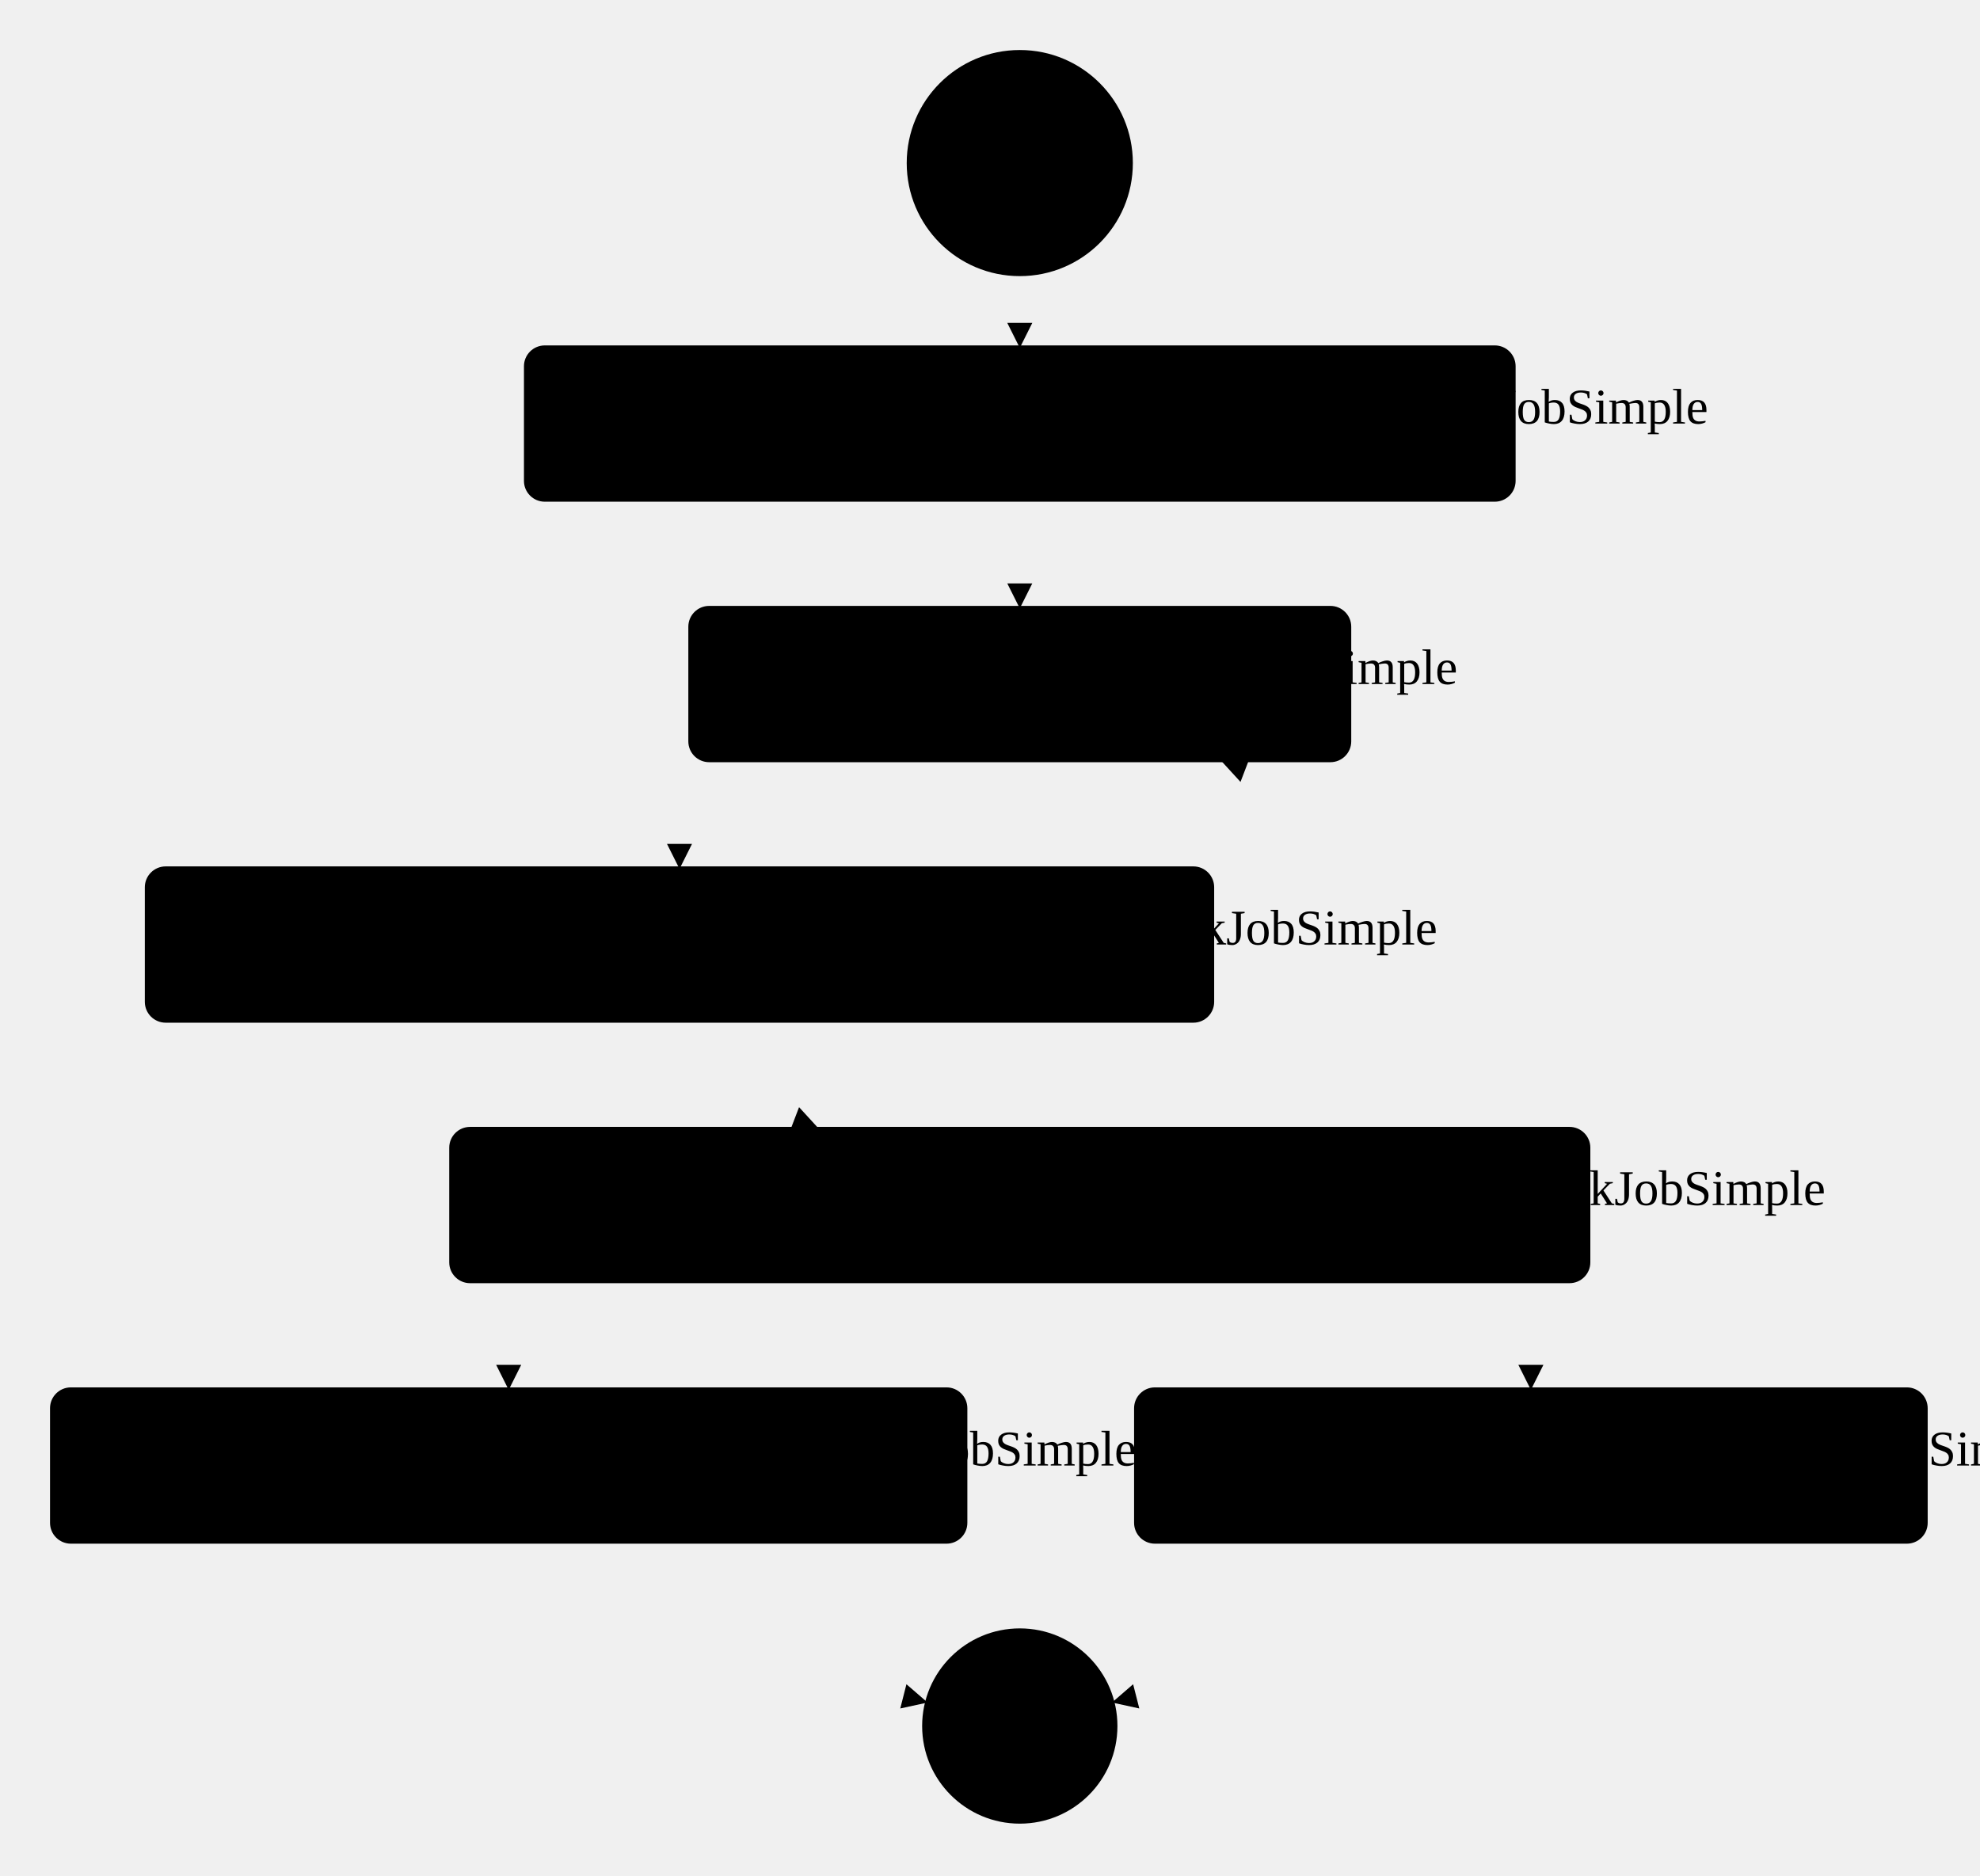
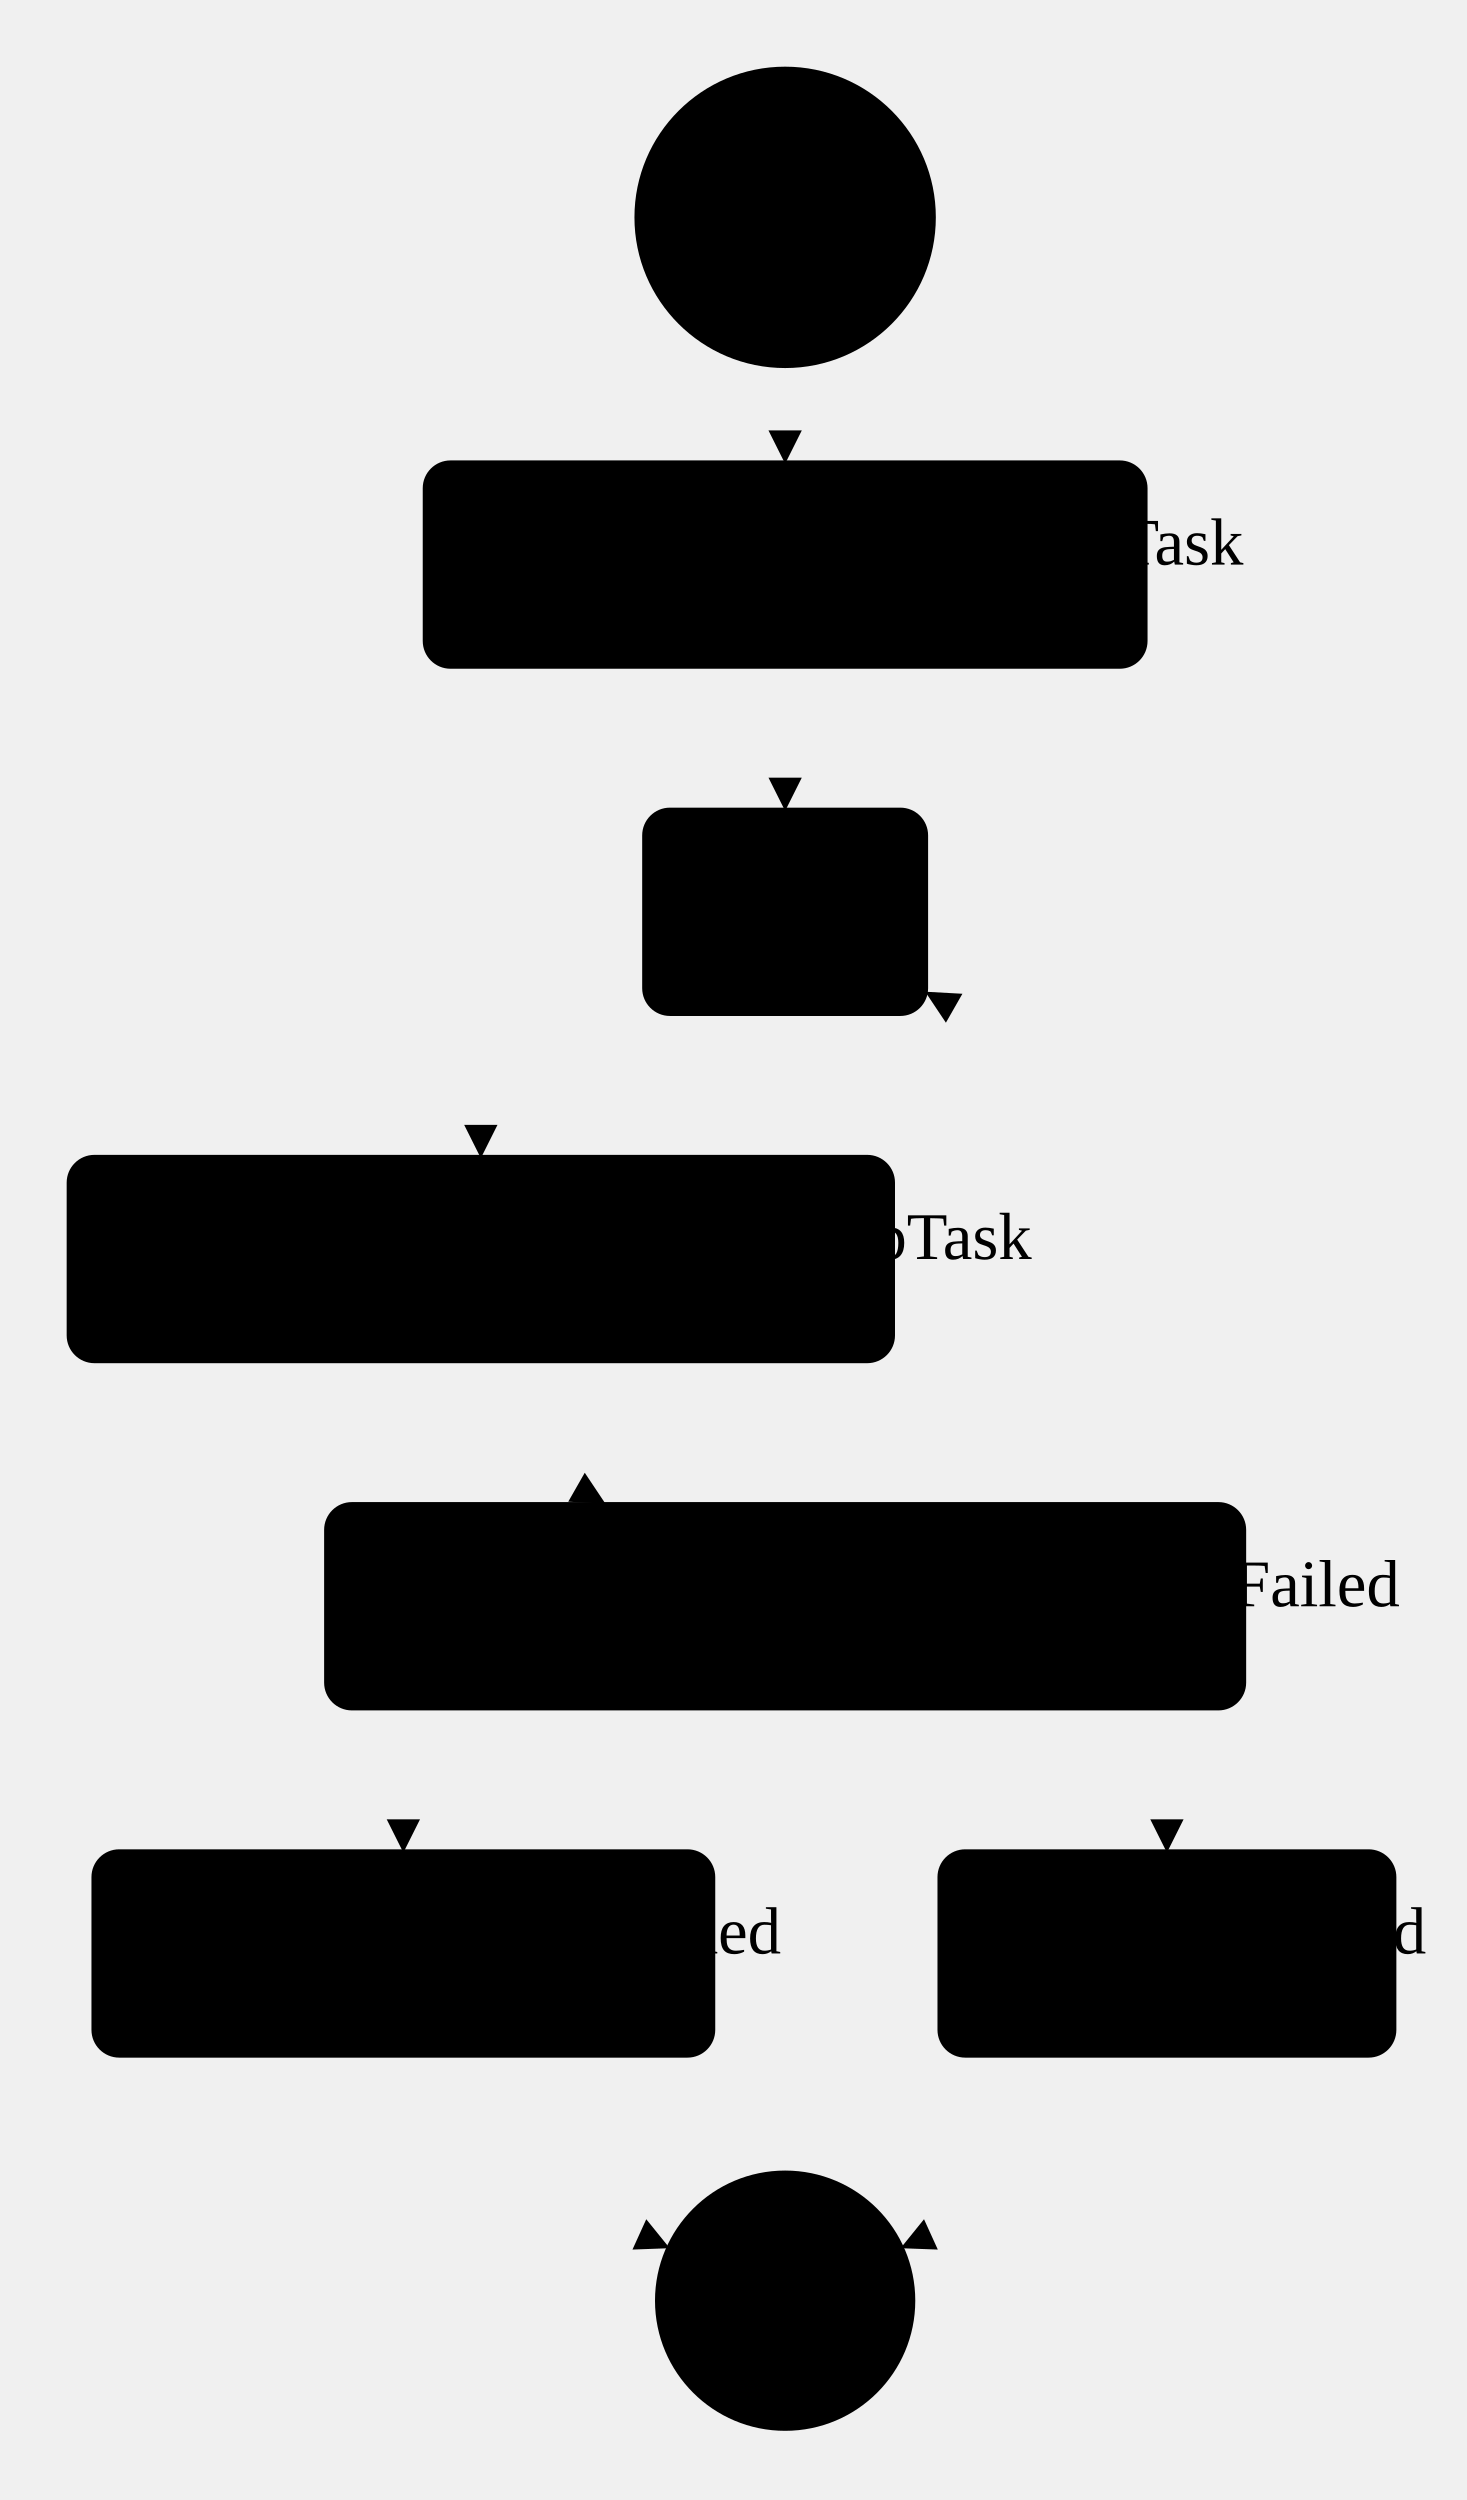
- <svg xmlns="http://www.w3.org/2000/svg" xmlns:html="http://www.w3.org/1999/xhtml" id="sfn-svg" class="sfn-workflow-graph" width="475" height="450">
+ <svg xmlns="http://www.w3.org/2000/svg" xmlns:html="http://www.w3.org/1999/xhtml" id="sfn-svg" class="sfn-workflow-graph" width="264" height="450">
  <g transform="translate(12,20.375)">
    <g class="nodes">
-       <g class="node-container" transform="translate(232.6458,18.75)">
+       <g class="node-container" transform="translate(129.325,18.75)">
        <g class="node anchor">
          <circle class="shape" x="-17.125" y="-8.75" r="27.125" />
          <text class="label">
            <tspan xml:space="preserve" text-anchor="middle" alignment-baseline="central">Start</tspan>
          </text>
        </g>
      </g>
-       <g class="node-container" transform="translate(232.6458,393.75)">
+       <g class="node-container" transform="translate(129.325,393.75)">
        <g class="node anchor">
          <circle class="shape" x="-13.425" y="-8.75" r="23.425" />
          <text class="label">
            <tspan xml:space="preserve" text-anchor="middle" alignment-baseline="central">End</tspan>
          </text>
        </g>
      </g>
-       <g class="node-container" transform="translate(232.6458,81.25)">
+       <g class="node-container" transform="translate(129.325,81.25)">
        <g class="node state Task NotYetStarted">
-           <rect class="shape" rx="5" ry="5" x="-118.95" y="-18.75" width="237.9" height="37.5" />
+           <rect class="shape" rx="5" ry="5" x="-65.233" y="-18.75" width="130.467" height="37.5" />
          <text class="label">
-             <tspan xml:space="preserve" text-anchor="middle" alignment-baseline="central">EmrStartJobTask-SparkJobSimple</tspan>
+             <tspan xml:space="preserve" text-anchor="middle" alignment-baseline="central">EmrStartJobTask</tspan>
          </text>
        </g>
      </g>
-       <g class="node-container" transform="translate(232.6458,143.75)">
+       <g class="node-container" transform="translate(129.325,143.75)">
        <g class="node state Wait NotYetStarted">
-           <rect class="shape" rx="5" ry="5" x="-79.517" y="-18.75" width="159.033" height="37.5" />
+           <rect class="shape" rx="5" ry="5" x="-25.733" y="-18.75" width="51.467" height="37.5" />
          <text class="label">
-             <tspan xml:space="preserve" text-anchor="middle" alignment-baseline="central">Wait-SparkJobSimple</tspan>
+             <tspan xml:space="preserve" text-anchor="middle" alignment-baseline="central">Wait</tspan>
          </text>
        </g>
      </g>
-       <g class="node-container" transform="translate(151.0125,206.25)">
+       <g class="node-container" transform="translate(74.55,206.25)">
        <g class="node state Task NotYetStarted">
-           <rect class="shape" rx="5" ry="5" x="-128.267" y="-18.75" width="256.533" height="37.5" />
+           <rect class="shape" rx="5" ry="5" x="-74.55" y="-18.75" width="149.1" height="37.5" />
          <text class="label">
-             <tspan xml:space="preserve" text-anchor="middle" alignment-baseline="central">EmrMonitorJobTask-SparkJobSimple</tspan>
+             <tspan xml:space="preserve" text-anchor="middle" alignment-baseline="central">EmrMonitorJobTask</tspan>
          </text>
        </g>
      </g>
-       <g class="node-container" transform="translate(232.6458,268.75)">
+       <g class="node-container" transform="translate(129.325,268.75)">
        <g class="node state Choice NotYetStarted">
-           <rect class="shape" rx="5" ry="5" x="-136.875" y="-18.75" width="273.75" height="37.5" />
+           <rect class="shape" rx="5" ry="5" x="-82.983" y="-18.75" width="165.967" height="37.5" />
          <text class="label">
-             <tspan xml:space="preserve" text-anchor="middle" alignment-baseline="central">JobSucceededOrFailed-SparkJobSimple</tspan>
+             <tspan xml:space="preserve" text-anchor="middle" alignment-baseline="central">JobSucceededOrFailed</tspan>
          </text>
        </g>
      </g>
-       <g class="node-container" transform="translate(110.0333,331.25)">
+       <g class="node-container" transform="translate(60.60417,331.25)">
        <g class="node state Succeed NotYetStarted">
-           <rect class="shape" rx="5" ry="5" x="-110.033" y="-18.75" width="220.067" height="37.5" />
+           <rect class="shape" rx="5" ry="5" x="-56.142" y="-18.75" width="112.283" height="37.5" />
          <text class="label">
-             <tspan xml:space="preserve" text-anchor="middle" alignment-baseline="central">JobSucceeded-SparkJobSimple</tspan>
+             <tspan xml:space="preserve" text-anchor="middle" alignment-baseline="central">JobSucceeded</tspan>
          </text>
        </g>
      </g>
-       <g class="node-container" transform="translate(355.2583,331.25)">
+       <g class="node-container" transform="translate(198.0458,331.25)">
        <g class="node state Fail NotYetStarted">
-           <rect class="shape" rx="5" ry="5" x="-95.192" y="-18.75" width="190.383" height="37.5" />
+           <rect class="shape" rx="5" ry="5" x="-41.3" y="-18.75" width="82.6" height="37.5" />
          <text class="label">
-             <tspan xml:space="preserve" text-anchor="middle" alignment-baseline="central">JobFailed-SparkJobSimple</tspan>
+             <tspan xml:space="preserve" text-anchor="middle" alignment-baseline="central">JobFailed</tspan>
          </text>
        </g>
      </g>
    </g>
    <g class="edges">
      <g class="edge">
-         <path class="path" style="fill: none;" marker-end="url(#arrowhead10)" d="M232.646,100L232.646,102.083C232.646,104.167,232.646,108.333,232.646,112.5C232.646,116.667,232.646,120.833,232.646,122.917L232.646,125" />
+         <path class="path" style="fill: none;" marker-end="url(#arrowhead10)" d="M129.325,100L129.325,102.083C129.325,104.167,129.325,108.333,129.325,112.5C129.325,116.667,129.325,120.833,129.325,122.917L129.325,125" />
        <defs>
          <marker id="arrowhead10" viewBox="0 0 10 10" refX="9" refY="5" markerUnits="strokeWidth" markerWidth="8" markerHeight="6" orient="auto">
            <path d="M 0 0 L 10 5 L 0 10 z" />
          </marker>
        </defs>
      </g>
      <g class="edge">
-         <path class="path" style="fill: none;" marker-end="url(#arrowhead11)" d="M232.646,45.875L232.646,46.562C232.646,47.25,232.646,48.625,232.646,51.396C232.646,54.167,232.646,58.333,232.646,60.417L232.646,62.5" />
+         <path class="path" style="fill: none;" marker-end="url(#arrowhead11)" d="M129.325,45.875L129.325,46.562C129.325,47.25,129.325,48.625,129.325,51.396C129.325,54.167,129.325,58.333,129.325,60.417L129.325,62.5" />
        <defs>
          <marker id="arrowhead11" viewBox="0 0 10 10" refX="9" refY="5" markerUnits="strokeWidth" markerWidth="8" markerHeight="6" orient="auto">
            <path d="M 0 0 L 10 5 L 0 10 z" />
          </marker>
        </defs>
      </g>
      <g class="edge">
-         <path class="path" style="fill: none;" marker-end="url(#arrowhead12)" d="M183.666,162.5L178.224,164.583C172.781,166.667,161.897,170.833,156.455,175C151.012,179.167,151.012,183.333,151.012,185.417L151.012,187.5" />
+         <path class="path" style="fill: none;" marker-end="url(#arrowhead12)" d="M103.592,158.431L98.751,161.193C93.911,163.954,84.231,169.477,79.39,174.322C74.55,179.167,74.55,183.333,74.55,185.417L74.55,187.5" />
        <defs>
          <marker id="arrowhead12" viewBox="0 0 10 10" refX="9" refY="5" markerUnits="strokeWidth" markerWidth="8" markerHeight="6" orient="auto">
            <path d="M 0 0 L 10 5 L 0 10 z" />
          </marker>
        </defs>
      </g>
      <g class="edge">
-         <path class="path" style="fill: none;" marker-end="url(#arrowhead13)" d="M151.012,225L151.012,227.083C151.012,229.167,151.012,233.333,156.455,237.5C161.897,241.667,172.781,245.833,178.224,247.917L183.666,250" />
+         <path class="path" style="fill: none;" marker-end="url(#arrowhead13)" d="M74.55,225L74.55,227.083C74.55,229.167,74.55,233.333,78.202,237.5C81.853,241.667,89.157,245.833,92.808,247.917L96.46,250" />
        <defs>
          <marker id="arrowhead13" viewBox="0 0 10 10" refX="9" refY="5" markerUnits="strokeWidth" markerWidth="8" markerHeight="6" orient="auto">
            <path d="M 0 0 L 10 5 L 0 10 z" />
          </marker>
        </defs>
      </g>
      <g class="edge">
-         <path class="path" style="fill: none;" marker-end="url(#arrowhead14)" d="M159.078,287.5L150.904,289.583C142.73,291.667,126.382,295.833,118.207,300C110.033,304.167,110.033,308.333,110.033,310.417L110.033,312.5" />
+         <path class="path" style="fill: none;" marker-end="url(#arrowhead14)" d="M88.093,287.5L83.511,289.583C78.93,291.667,69.767,295.833,65.186,300C60.604,304.167,60.604,308.333,60.604,310.417L60.604,312.5" />
        <defs>
          <marker id="arrowhead14" viewBox="0 0 10 10" refX="9" refY="5" markerUnits="strokeWidth" markerWidth="8" markerHeight="6" orient="auto">
            <path d="M 0 0 L 10 5 L 0 10 z" />
          </marker>
        </defs>
      </g>
      <g class="edge">
-         <path class="path" style="fill: none;" marker-end="url(#arrowhead15)" d="M306.213,287.5L314.387,289.583C322.562,291.667,338.91,295.833,347.084,300C355.258,304.167,355.258,308.333,355.258,310.417L355.258,312.5" />
+         <path class="path" style="fill: none;" marker-end="url(#arrowhead15)" d="M170.558,287.5L175.139,289.583C179.72,291.667,188.883,295.833,193.464,300C198.046,304.167,198.046,308.333,198.046,310.417L198.046,312.5" />
        <defs>
          <marker id="arrowhead15" viewBox="0 0 10 10" refX="9" refY="5" markerUnits="strokeWidth" markerWidth="8" markerHeight="6" orient="auto">
            <path d="M 0 0 L 10 5 L 0 10 z" />
          </marker>
        </defs>
      </g>
      <g class="edge">
-         <path class="path" style="fill: none;" marker-end="url(#arrowhead16)" d="M281.626,250L287.068,247.917C292.51,245.833,303.395,241.667,308.837,234.375C314.279,227.083,314.279,216.667,314.279,206.25C314.279,195.833,314.279,185.417,308.837,178.125C303.395,170.833,292.51,166.667,287.068,164.583L281.626,162.5" />
+         <path class="path" style="fill: none;" marker-end="url(#arrowhead16)" d="M162.19,250L165.842,247.917C169.493,245.833,176.797,241.667,180.448,234.375C184.1,227.083,184.1,216.667,184.1,206.25C184.1,195.833,184.1,185.417,179.26,177.447C174.419,169.477,164.739,163.954,159.899,161.193L155.058,158.431" />
        <defs>
          <marker id="arrowhead16" viewBox="0 0 10 10" refX="9" refY="5" markerUnits="strokeWidth" markerWidth="8" markerHeight="6" orient="auto">
            <path d="M 0 0 L 10 5 L 0 10 z" />
          </marker>
        </defs>
      </g>
      <g class="edge">
-         <path class="path" style="fill: none;" marker-end="url(#arrowhead17)" d="M110.033,350L110.033,352.083C110.033,354.167,110.033,358.333,126.686,364.661C143.338,370.988,176.642,379.476,193.294,383.721L209.946,387.965" />
+         <path class="path" style="fill: none;" marker-end="url(#arrowhead17)" d="M60.604,350L60.604,352.083C60.604,354.167,60.604,358.333,68.504,364.009C76.403,369.684,92.202,376.869,100.102,380.461L108.001,384.053" />
        <defs>
          <marker id="arrowhead17" viewBox="0 0 10 10" refX="9" refY="5" markerUnits="strokeWidth" markerWidth="8" markerHeight="6" orient="auto">
            <path d="M 0 0 L 10 5 L 0 10 z" />
          </marker>
        </defs>
      </g>
      <g class="edge">
-         <path class="path" style="fill: none;" marker-end="url(#arrowhead18)" d="M355.258,350L355.258,352.083C355.258,354.167,355.258,358.333,338.606,364.661C321.954,370.988,288.65,379.476,271.997,383.721L255.345,387.965" />
+         <path class="path" style="fill: none;" marker-end="url(#arrowhead18)" d="M198.046,350L198.046,352.083C198.046,354.167,198.046,358.333,190.146,364.009C182.247,369.684,166.448,376.869,158.548,380.461L150.649,384.053" />
        <defs>
          <marker id="arrowhead18" viewBox="0 0 10 10" refX="9" refY="5" markerUnits="strokeWidth" markerWidth="8" markerHeight="6" orient="auto">
            <path d="M 0 0 L 10 5 L 0 10 z" />
          </marker>
        </defs>
      </g>
    </g>
  </g>
  <html:style>.node &gt; .shape {stroke: #555555;stroke-width: 0.6px;fill: #FFFFFF;} path {stroke: #555;background-color: #555;stroke-width: 1px;} .node.state.NotYetStarted &gt; .shape,.node.state.Container &gt; .shape {stroke-dasharray: 5 2;} .node.state.Failed &gt; .shape,rect.legend.Failed {fill: #DE322F;} .node.state.CaughtError &gt; .shape,rect.legend.CaughtError {fill: #FFA500;} .node.state.Succeeded &gt; .shape,rect.legend.Succeeded {fill: #2BD62E;} .node.state.InProgress &gt; .shape,rect.legend.InProgress {fill: #53c9ed;} .node.state.Cancelled &gt; .shape,rect.legend.Cancelled {fill: #dddddd;} .node.anchor &gt; .shape {fill: #FFDA75;} .node.state.hovered:not(.selected):not(.NotYetStarted) &gt; .shape,.node.selected &gt; .shape {stroke: #555555;stroke-width: 2px;} .node.state.Container.Failed &gt; .shape {fill: #EE9592;} .node.state.Container.CaughtError &gt; .shape {fill: #FFD27F;} .node.state.Container.Succeeded &gt; .shape {fill: #91EA9A;} .node.state.Container.InProgress &gt; .shape {fill :#A9E4F7;} .node.state.Container.Cancelled &gt; .shape {fill: #EEEEEE;} marker {fill: #555555;} .node.anchor,.node.state.NotYetStarted {cursor: default;} .node.state {cursor: pointer;} tspan .label {font-weight: normal;font-size: 12px;text-shadow: none;} </html:style>
</svg>
